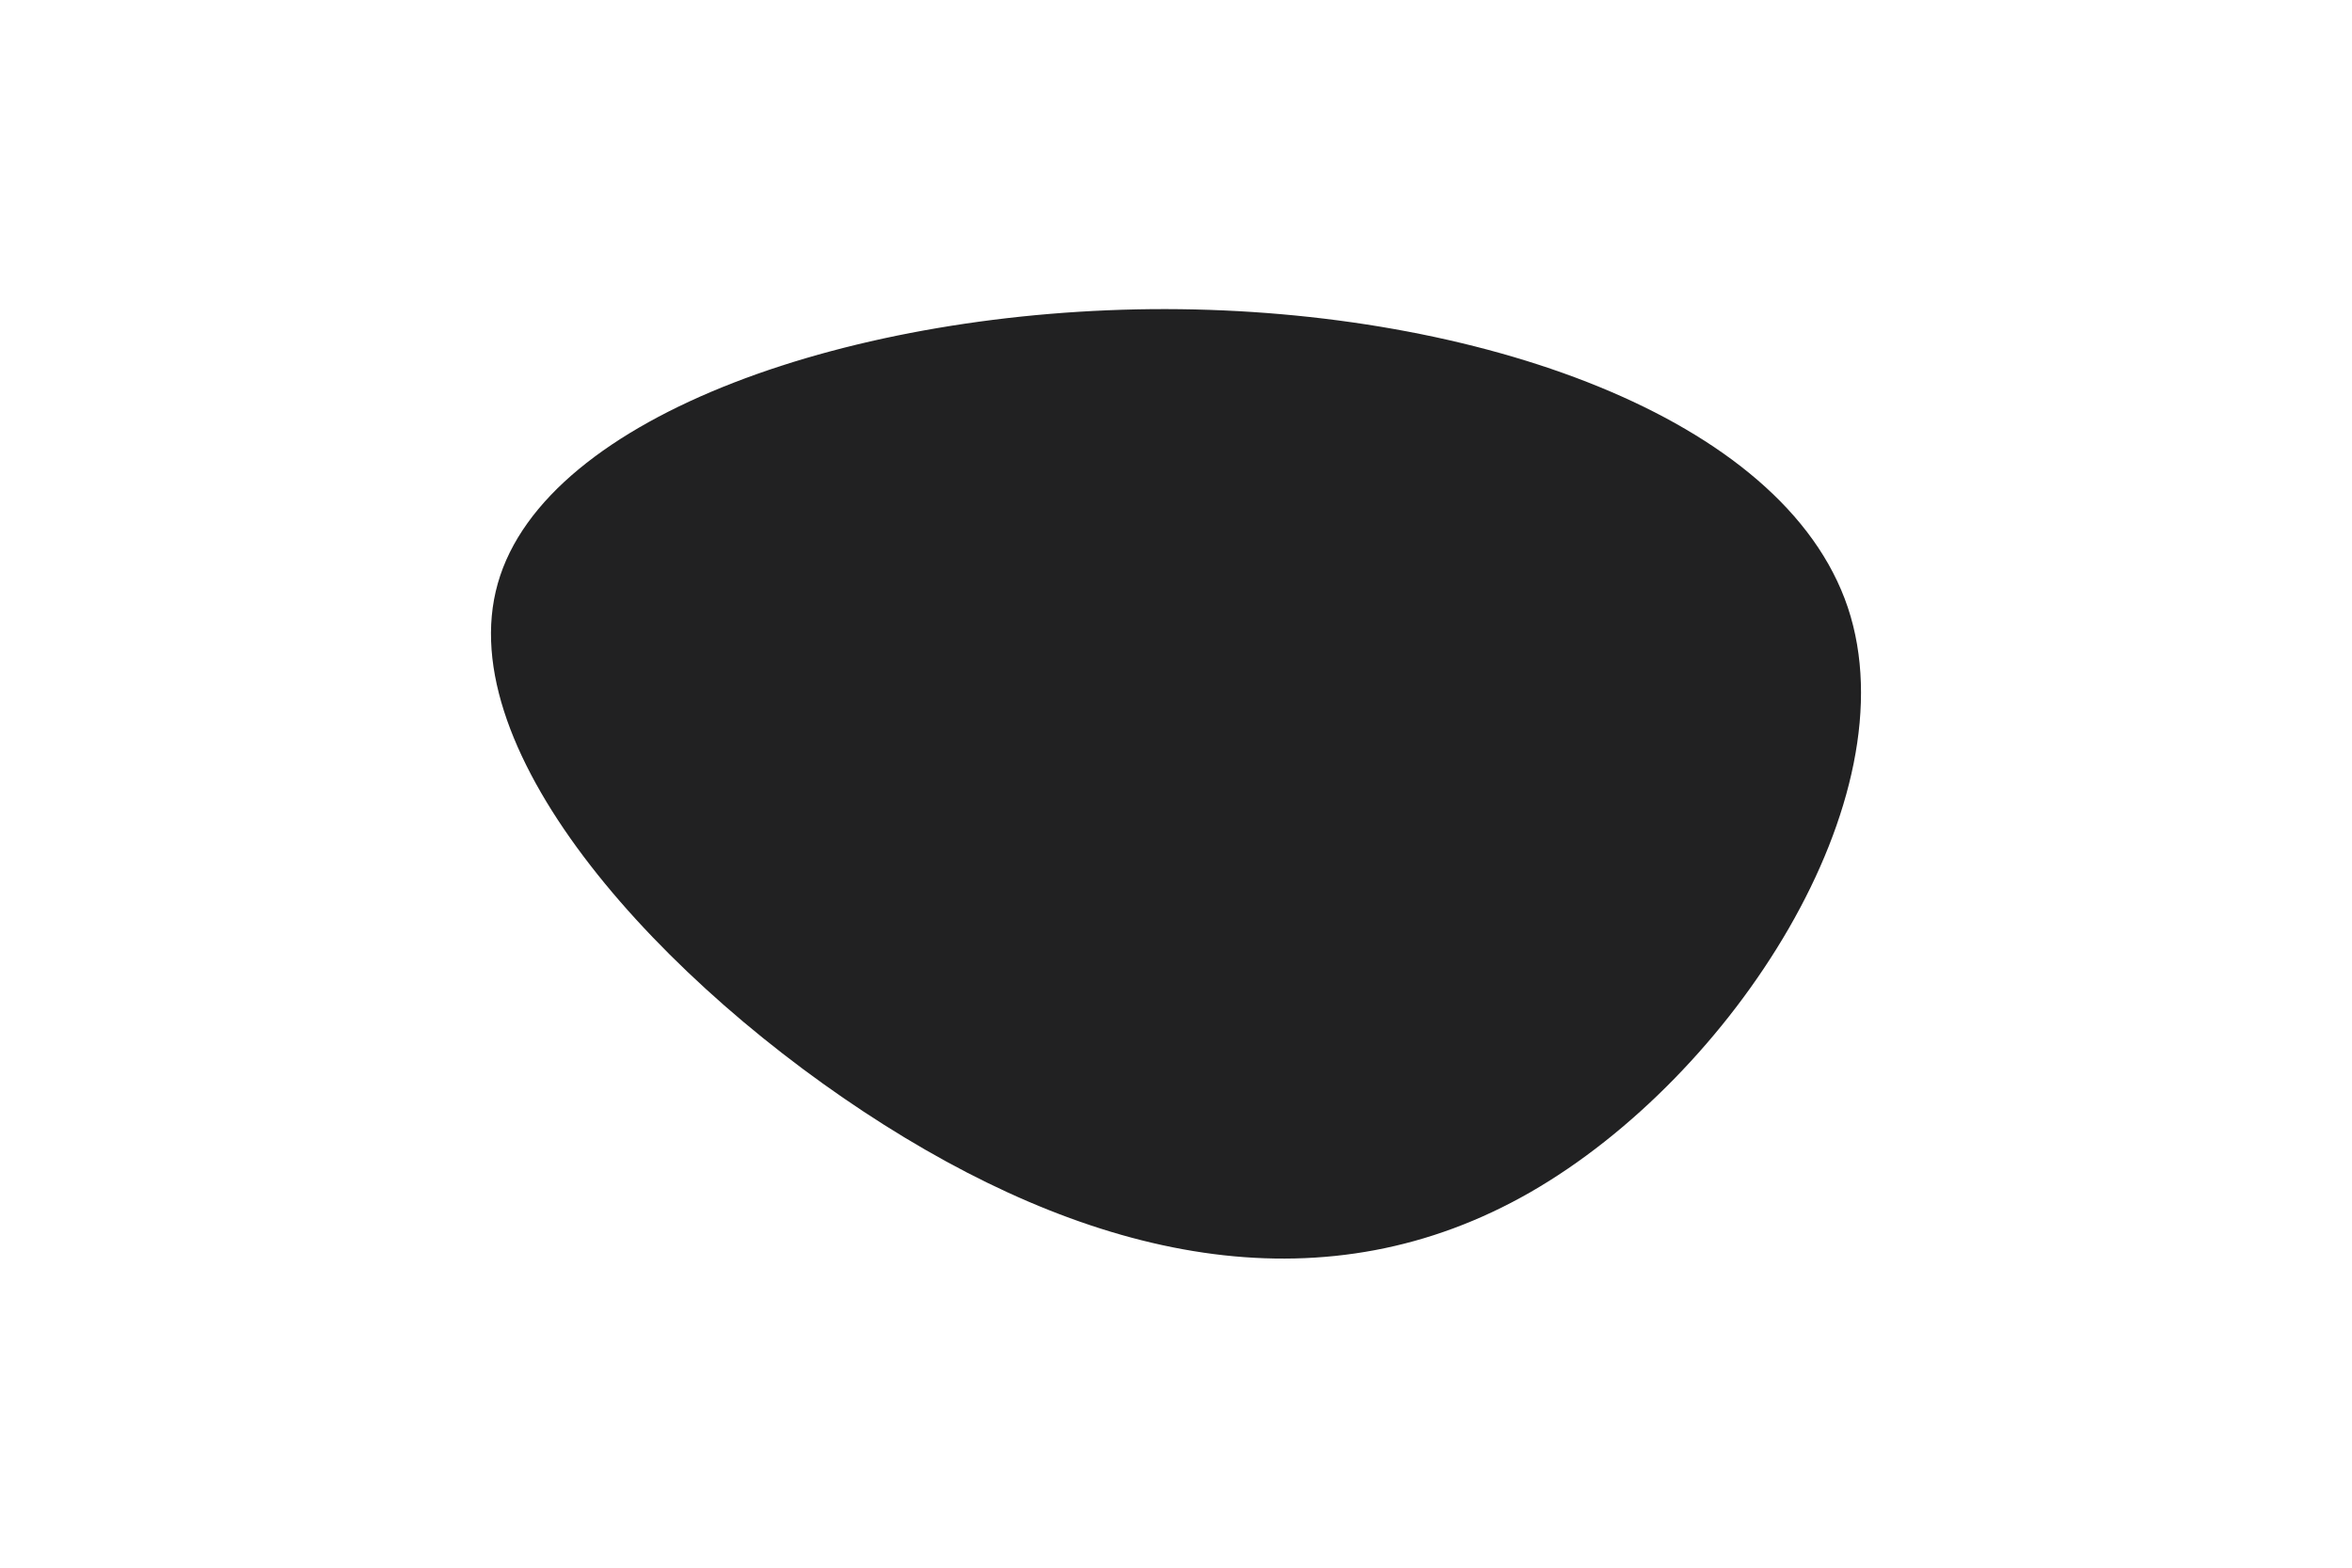
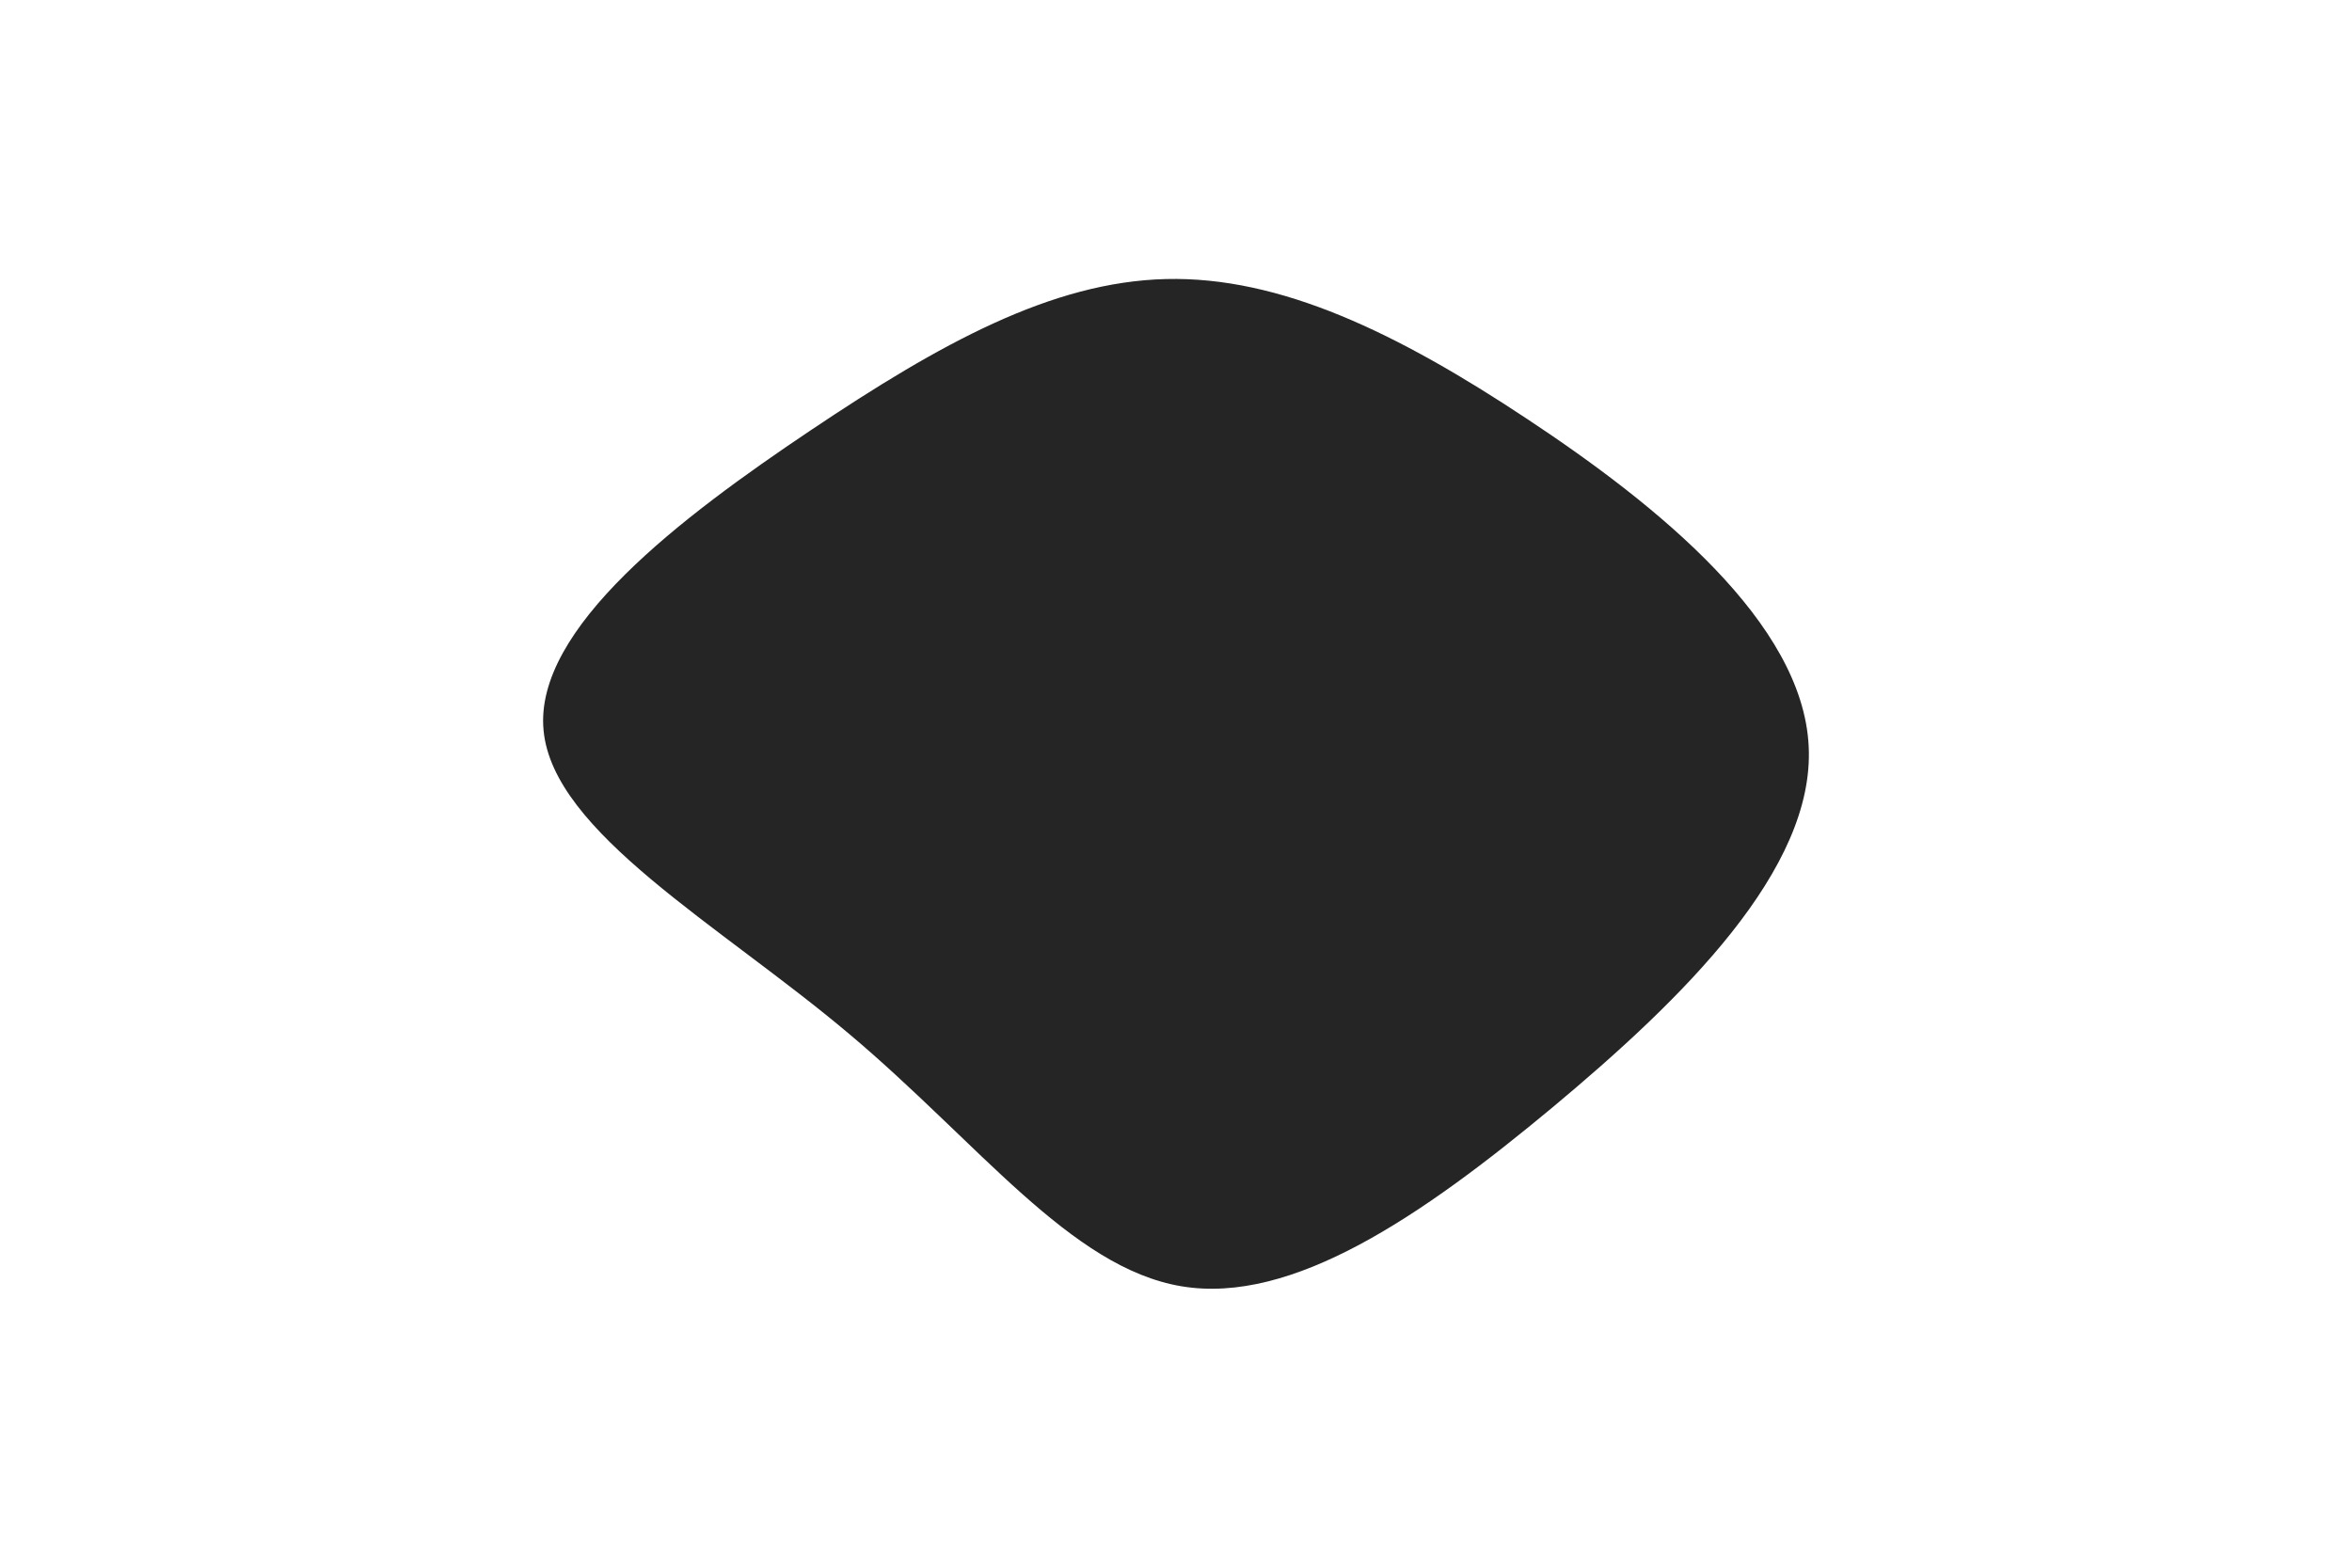
<svg xmlns="http://www.w3.org/2000/svg" id="visual" viewBox="0 0 900 600" width="900" height="600" version="1.1">
-   <g transform="translate(446.5829 314.8003)">
-     <path d="M260.5 -82.3C285 -8.9 216.3 97.1 139 141.5C61.6 185.9 -24.3 168.8 -108.3 115.7C-192.4 62.5 -274.5 -26.7 -256.1 -91.5C-237.8 -156.3 -118.9 -196.6 -0.5 -196.5C117.9 -196.3 235.9 -155.6 260.5 -82.3" style="fill: rgb(33, 33, 34);" />
+   <g transform="translate(444.9953 283.1976)">
+     <path d="M139.6 -122.7C189.6 -89.6 244.8 -44.8 247.1 2.4C249.5 49.5 199 99 149 140.7C99 182.3 49.5 216.2 7.1 209.1C-35.4 202 -70.7 154 -120.2 112.4C-169.7 70.7 -233.4 35.4 -237 -3.7C-240.7 -42.7 -184.3 -85.3 -134.8 -118.5C-85.3 -151.7 -42.7 -175.3 1.1 -176.4C44.8 -177.5 89.6 -155.9 139.6 -122.7" fill="#252525" />
  </g>
</svg>
